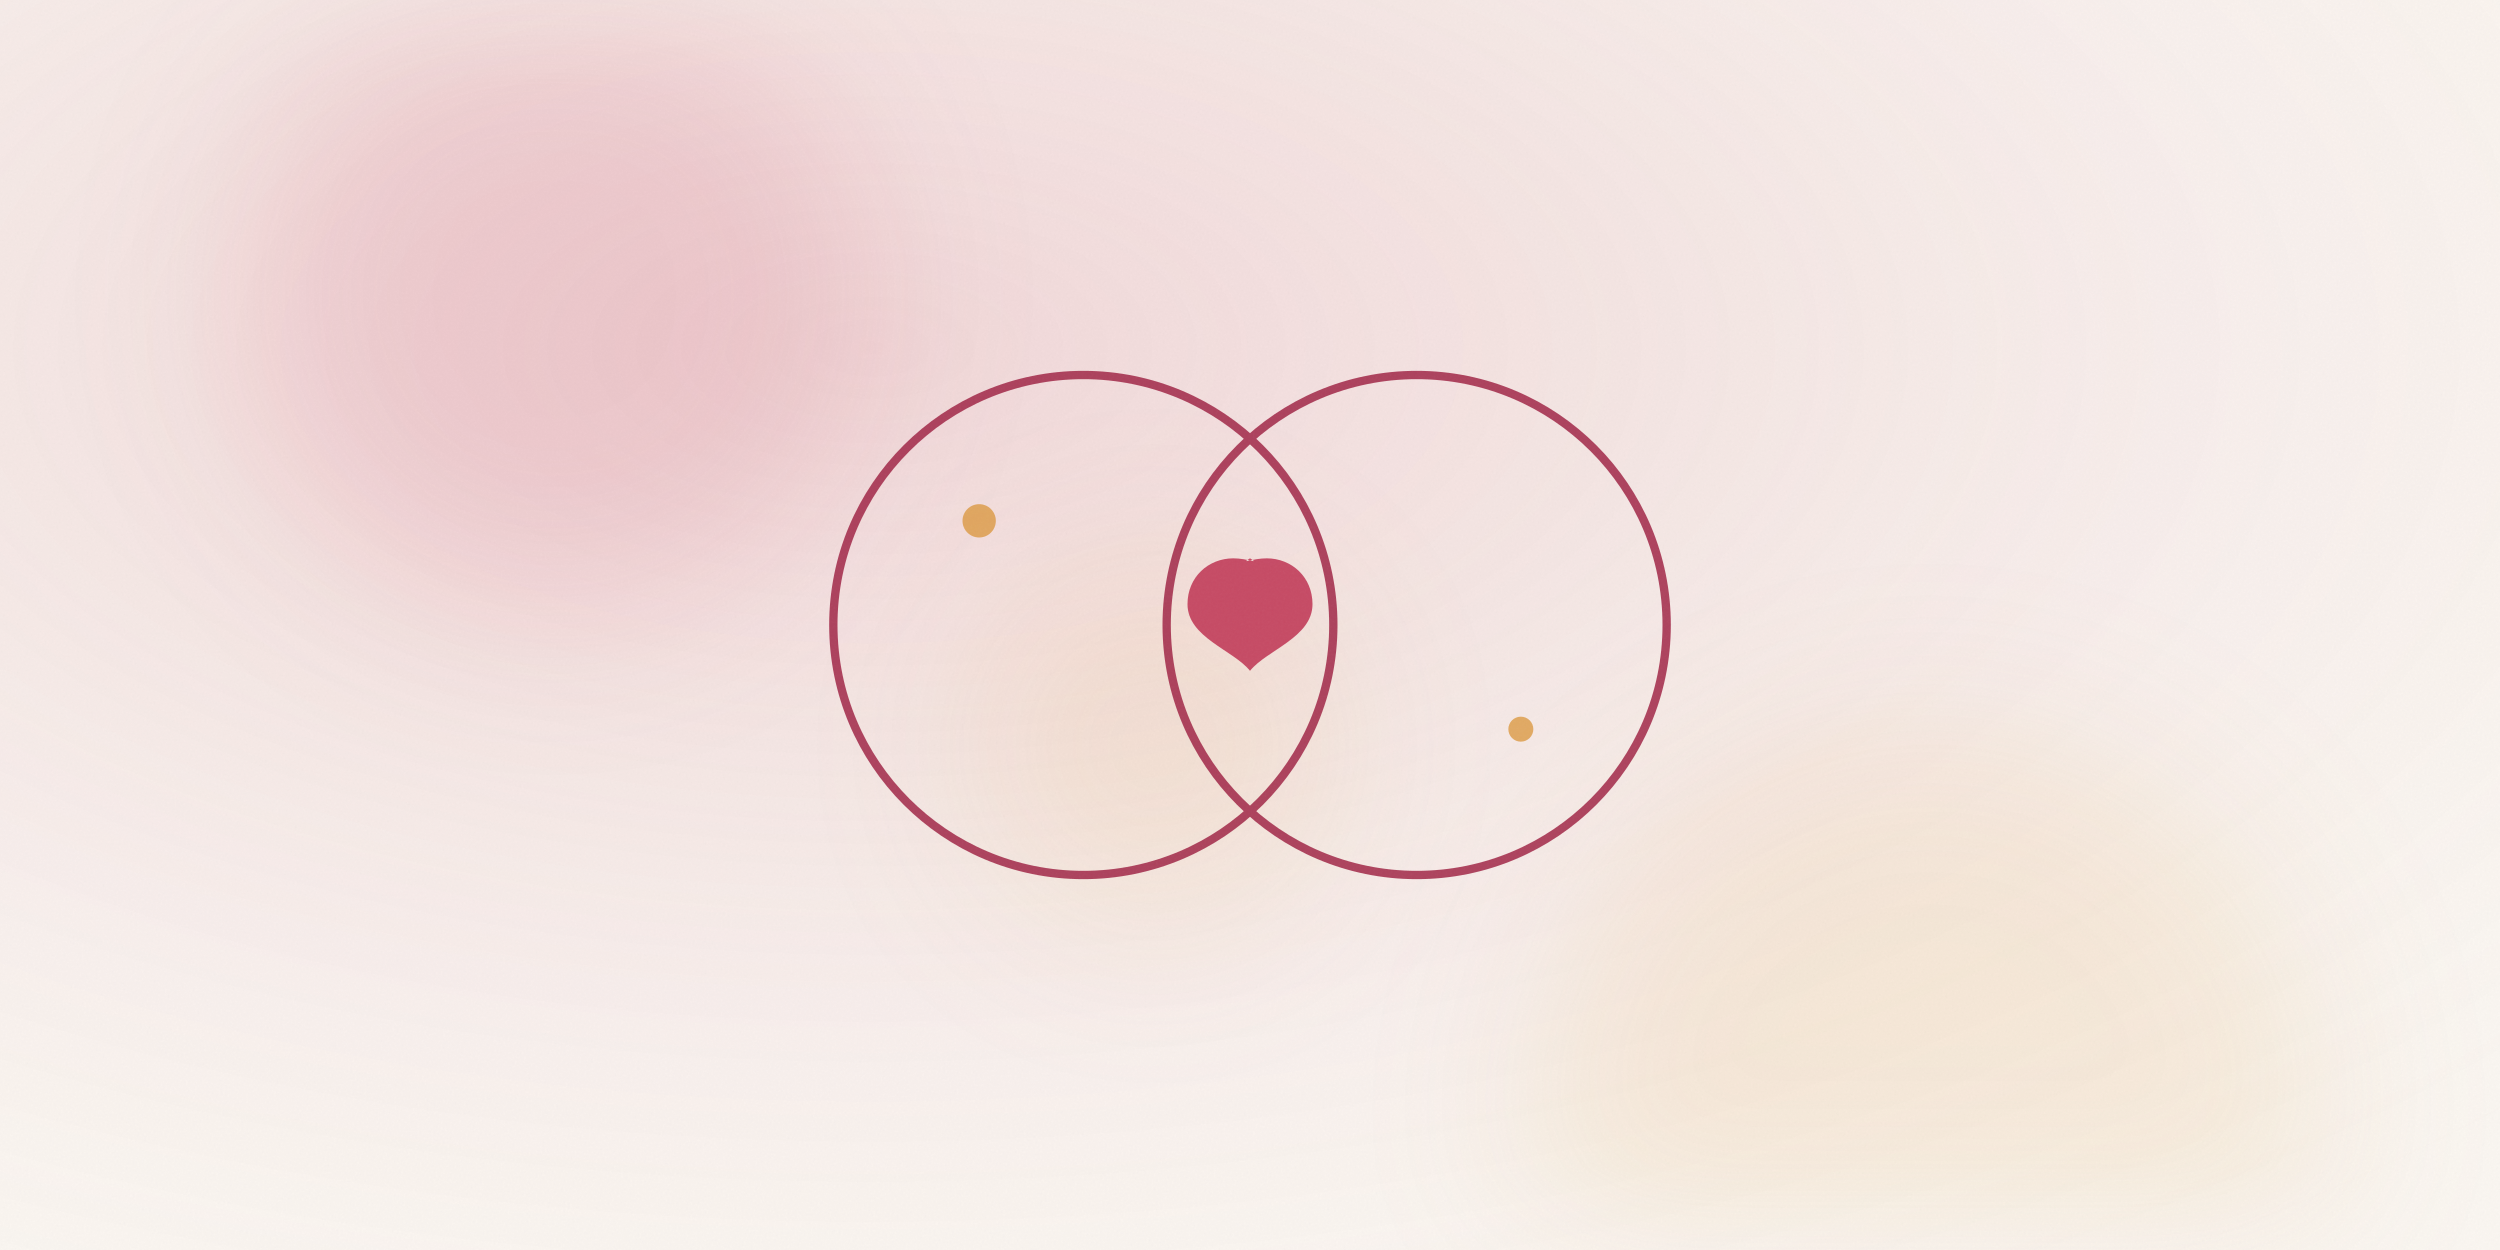
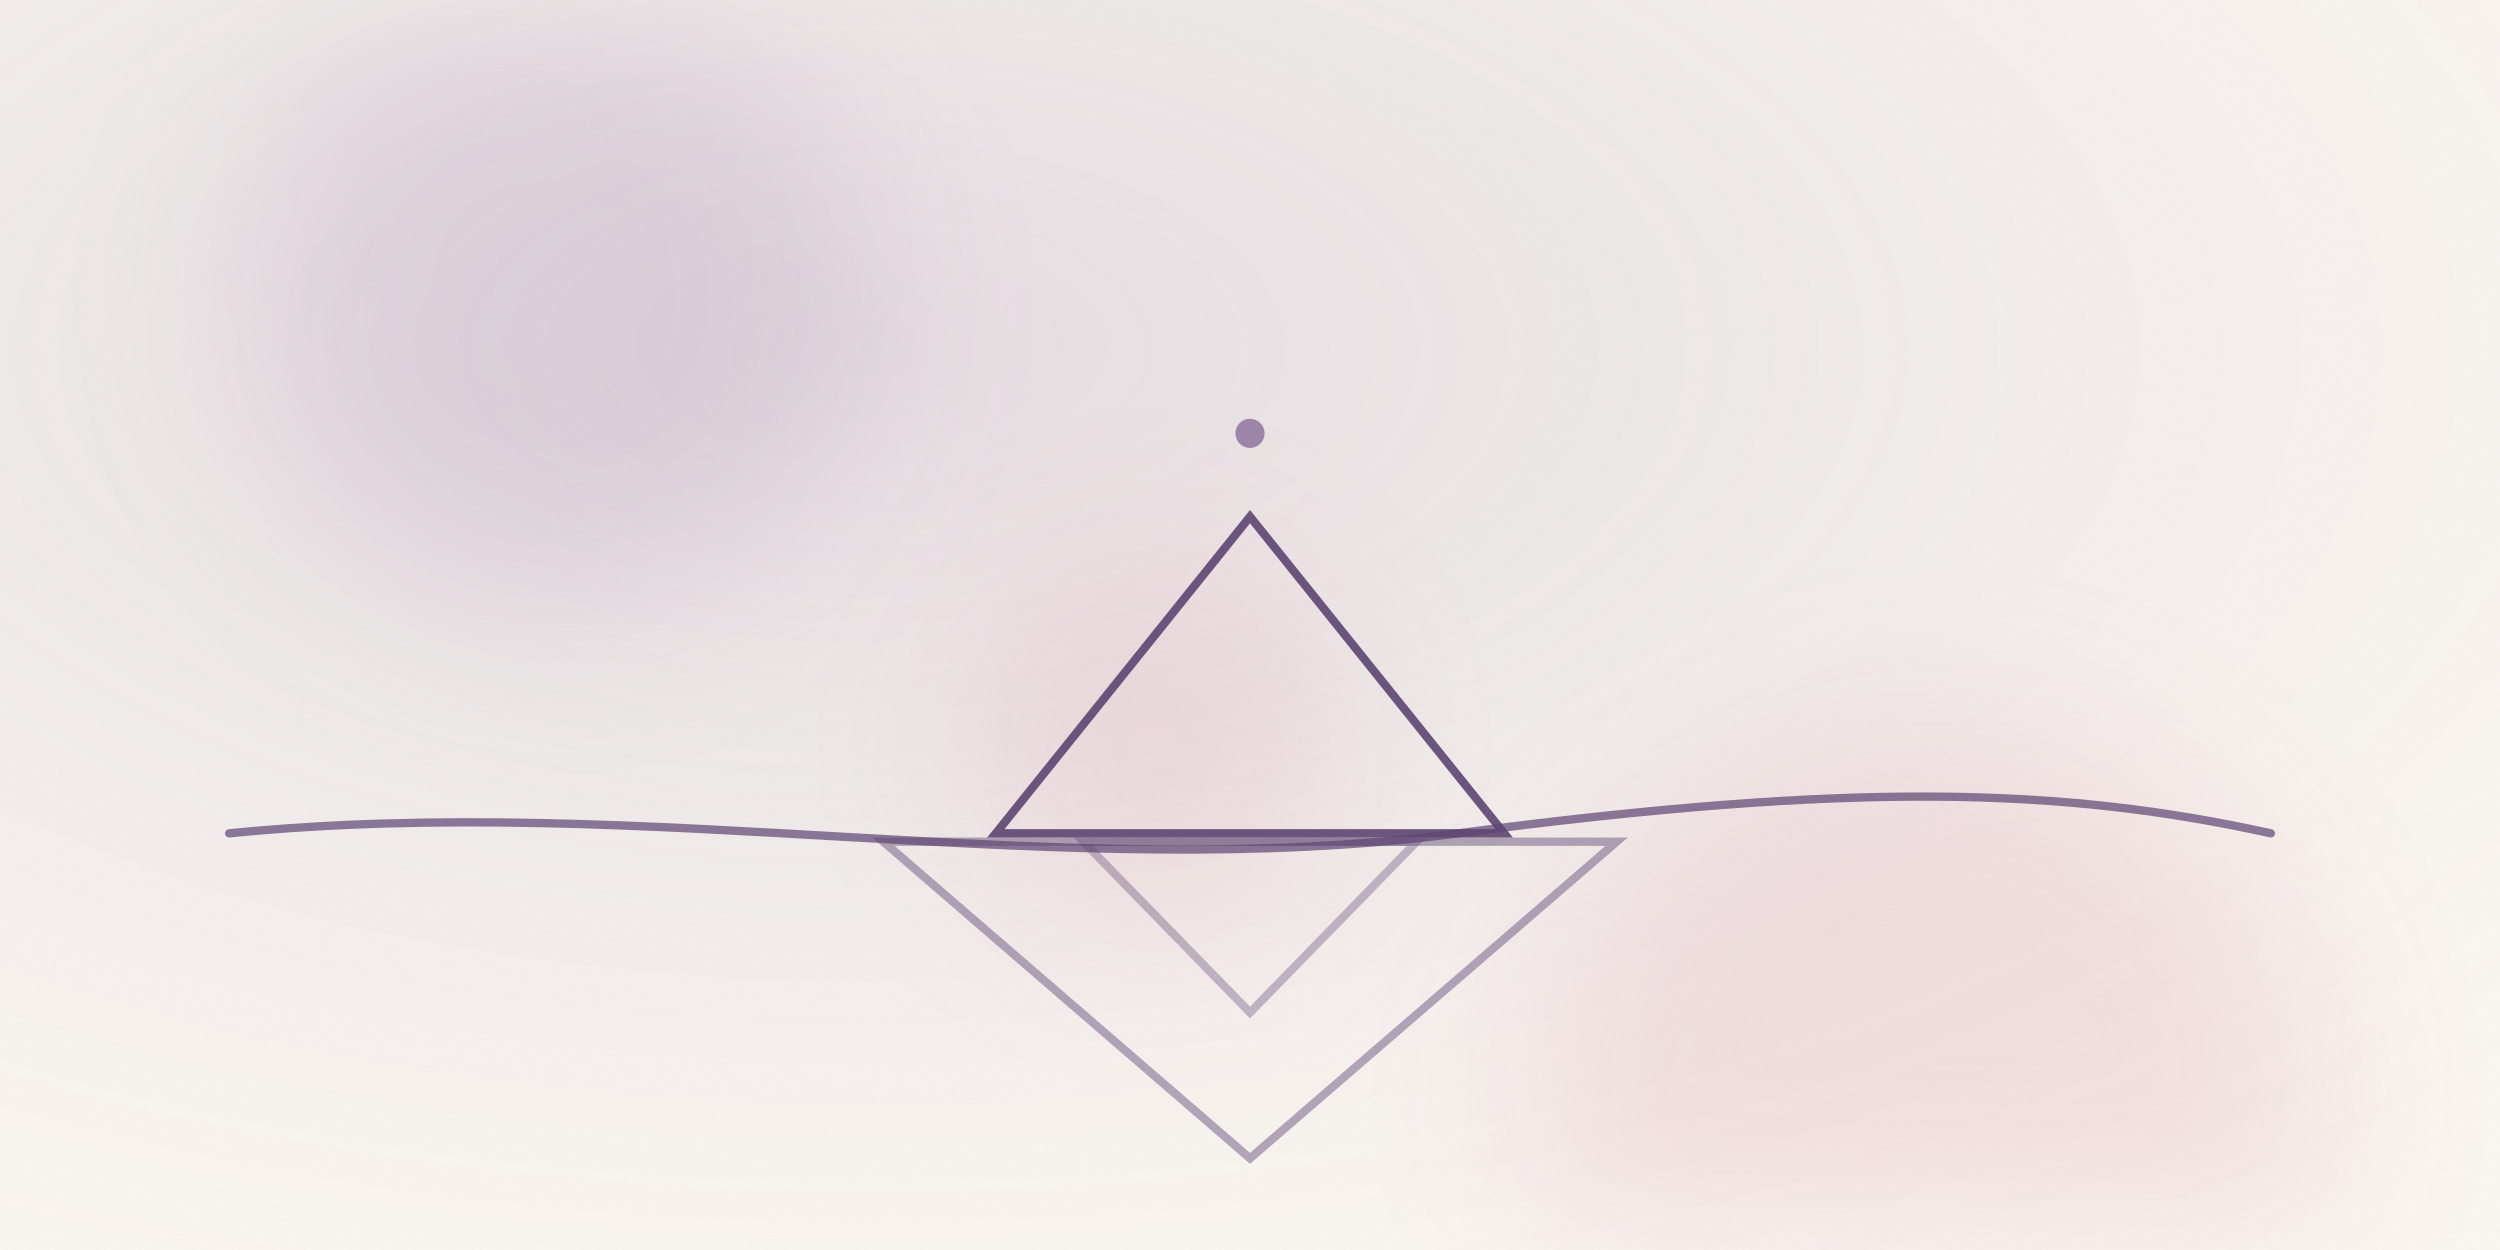
<svg xmlns="http://www.w3.org/2000/svg" viewBox="0 0 1200 600" width="1200" height="600" role="img">
  <defs>
    <radialGradient id="bg" cx="35%" cy="28%" r="90%">
-       <stop offset="0%" stop-color="#c13a58" stop-opacity="0.16" />
-       <stop offset="55%" stop-color="#c13a58" stop-opacity="0.05" />
+       <stop offset="0%" stop-color="#7a5c8f" stop-opacity="0.16" />
+       <stop offset="55%" stop-color="#7a5c8f" stop-opacity="0.05" />
      <stop offset="100%" stop-color="#faf6f1" stop-opacity="0" />
    </radialGradient>
    <linearGradient id="accent" x1="0" y1="0" x2="1" y2="1">
-       <stop offset="0%" stop-color="#c13a58" />
-       <stop offset="100%" stop-color="#d98e2b" />
+       <stop offset="0%" stop-color="#7a5c8f" />
+       <stop offset="100%" stop-color="#c13a58" />
    </linearGradient>
    <filter id="blur" x="-50%" y="-50%" width="200%" height="200%">
      <feGaussianBlur stdDeviation="42" />
    </filter>
    <filter id="soft" x="-40%" y="-40%" width="180%" height="180%">
      <feGaussianBlur stdDeviation="14" />
    </filter>
    <filter id="grain">
      <feTurbulence type="fractalNoise" baseFrequency="0.9" numOctaves="2" stitchTiles="stitch" />
      <feColorMatrix type="saturate" values="0" />
      <feComponentTransfer>
        <feFuncA type="linear" slope="0.05" />
      </feComponentTransfer>
    </filter>
  </defs>
  <rect width="1200" height="600" fill="#faf6f1" />
  <rect width="1200" height="600" fill="url(#bg)" />
-   <circle cx="266" cy="142" r="150" fill="#c13a58" opacity="0.14" filter="url(#blur)" />
-   <circle cx="926" cy="538" r="190" fill="#d98e2b" opacity="0.12" filter="url(#blur)" />
-   <circle cx="554" cy="358" r="90" fill="#d98e2b" opacity="0.10" filter="url(#blur)" />
-   <g stroke="#a02545" fill="none" stroke-width="4" stroke-linecap="round" opacity="0.85">
-     <circle cx="520" cy="300" r="120" />
-     <circle cx="680" cy="300" r="120" />
-   </g>
-   <path d="M600 322 c-8 -10 -30 -16 -30 -32 c0 -13 10 -22 22 -22 c7 0 13 3 8 0 c-5 3 1 0 8 0 c12 0 22 9 22 22 c0 16 -22 22 -30 32 z" fill="#c13a58" opacity="0.9" />
-   <circle cx="470" cy="250" r="8" fill="#d98e2b" opacity="0.7" />
-   <circle cx="730" cy="350" r="6" fill="#d98e2b" opacity="0.7" />
+   <circle cx="266" cy="142" r="150" fill="#7a5c8f" opacity="0.14" filter="url(#blur)" />
+   <circle cx="926" cy="538" r="190" fill="#c13a58" opacity="0.12" filter="url(#blur)" />
+   <circle cx="554" cy="358" r="90" fill="#c13a58" opacity="0.10" filter="url(#blur)" />
+   <path d="M110 400 C 310 380, 510 425, 700 400 S 990 378, 1090 400" stroke="#5a4270" fill="none" stroke-width="4" stroke-linecap="round" opacity="0.7" />
+   <path d="M478 400 L 600 248 L 722 400 Z" stroke="#5a4270" fill="none" stroke-width="4" stroke-linecap="round" opacity="0.9" />
+   <path d="M424 404 L 600 556 L 776 404 Z" stroke="#5a4270" fill="none" stroke-width="4" stroke-linecap="round" opacity="0.45" />
+   <path d="M520 404 L 600 486 L 680 404 Z" stroke="#5a4270" fill="none" stroke-width="4" stroke-linecap="round" opacity="0.35" />
+   <circle cx="600" cy="208" r="7" fill="#7a5c8f" opacity="0.7" />
  <rect width="1200" height="600" filter="url(#grain)" opacity="1" />
</svg>
